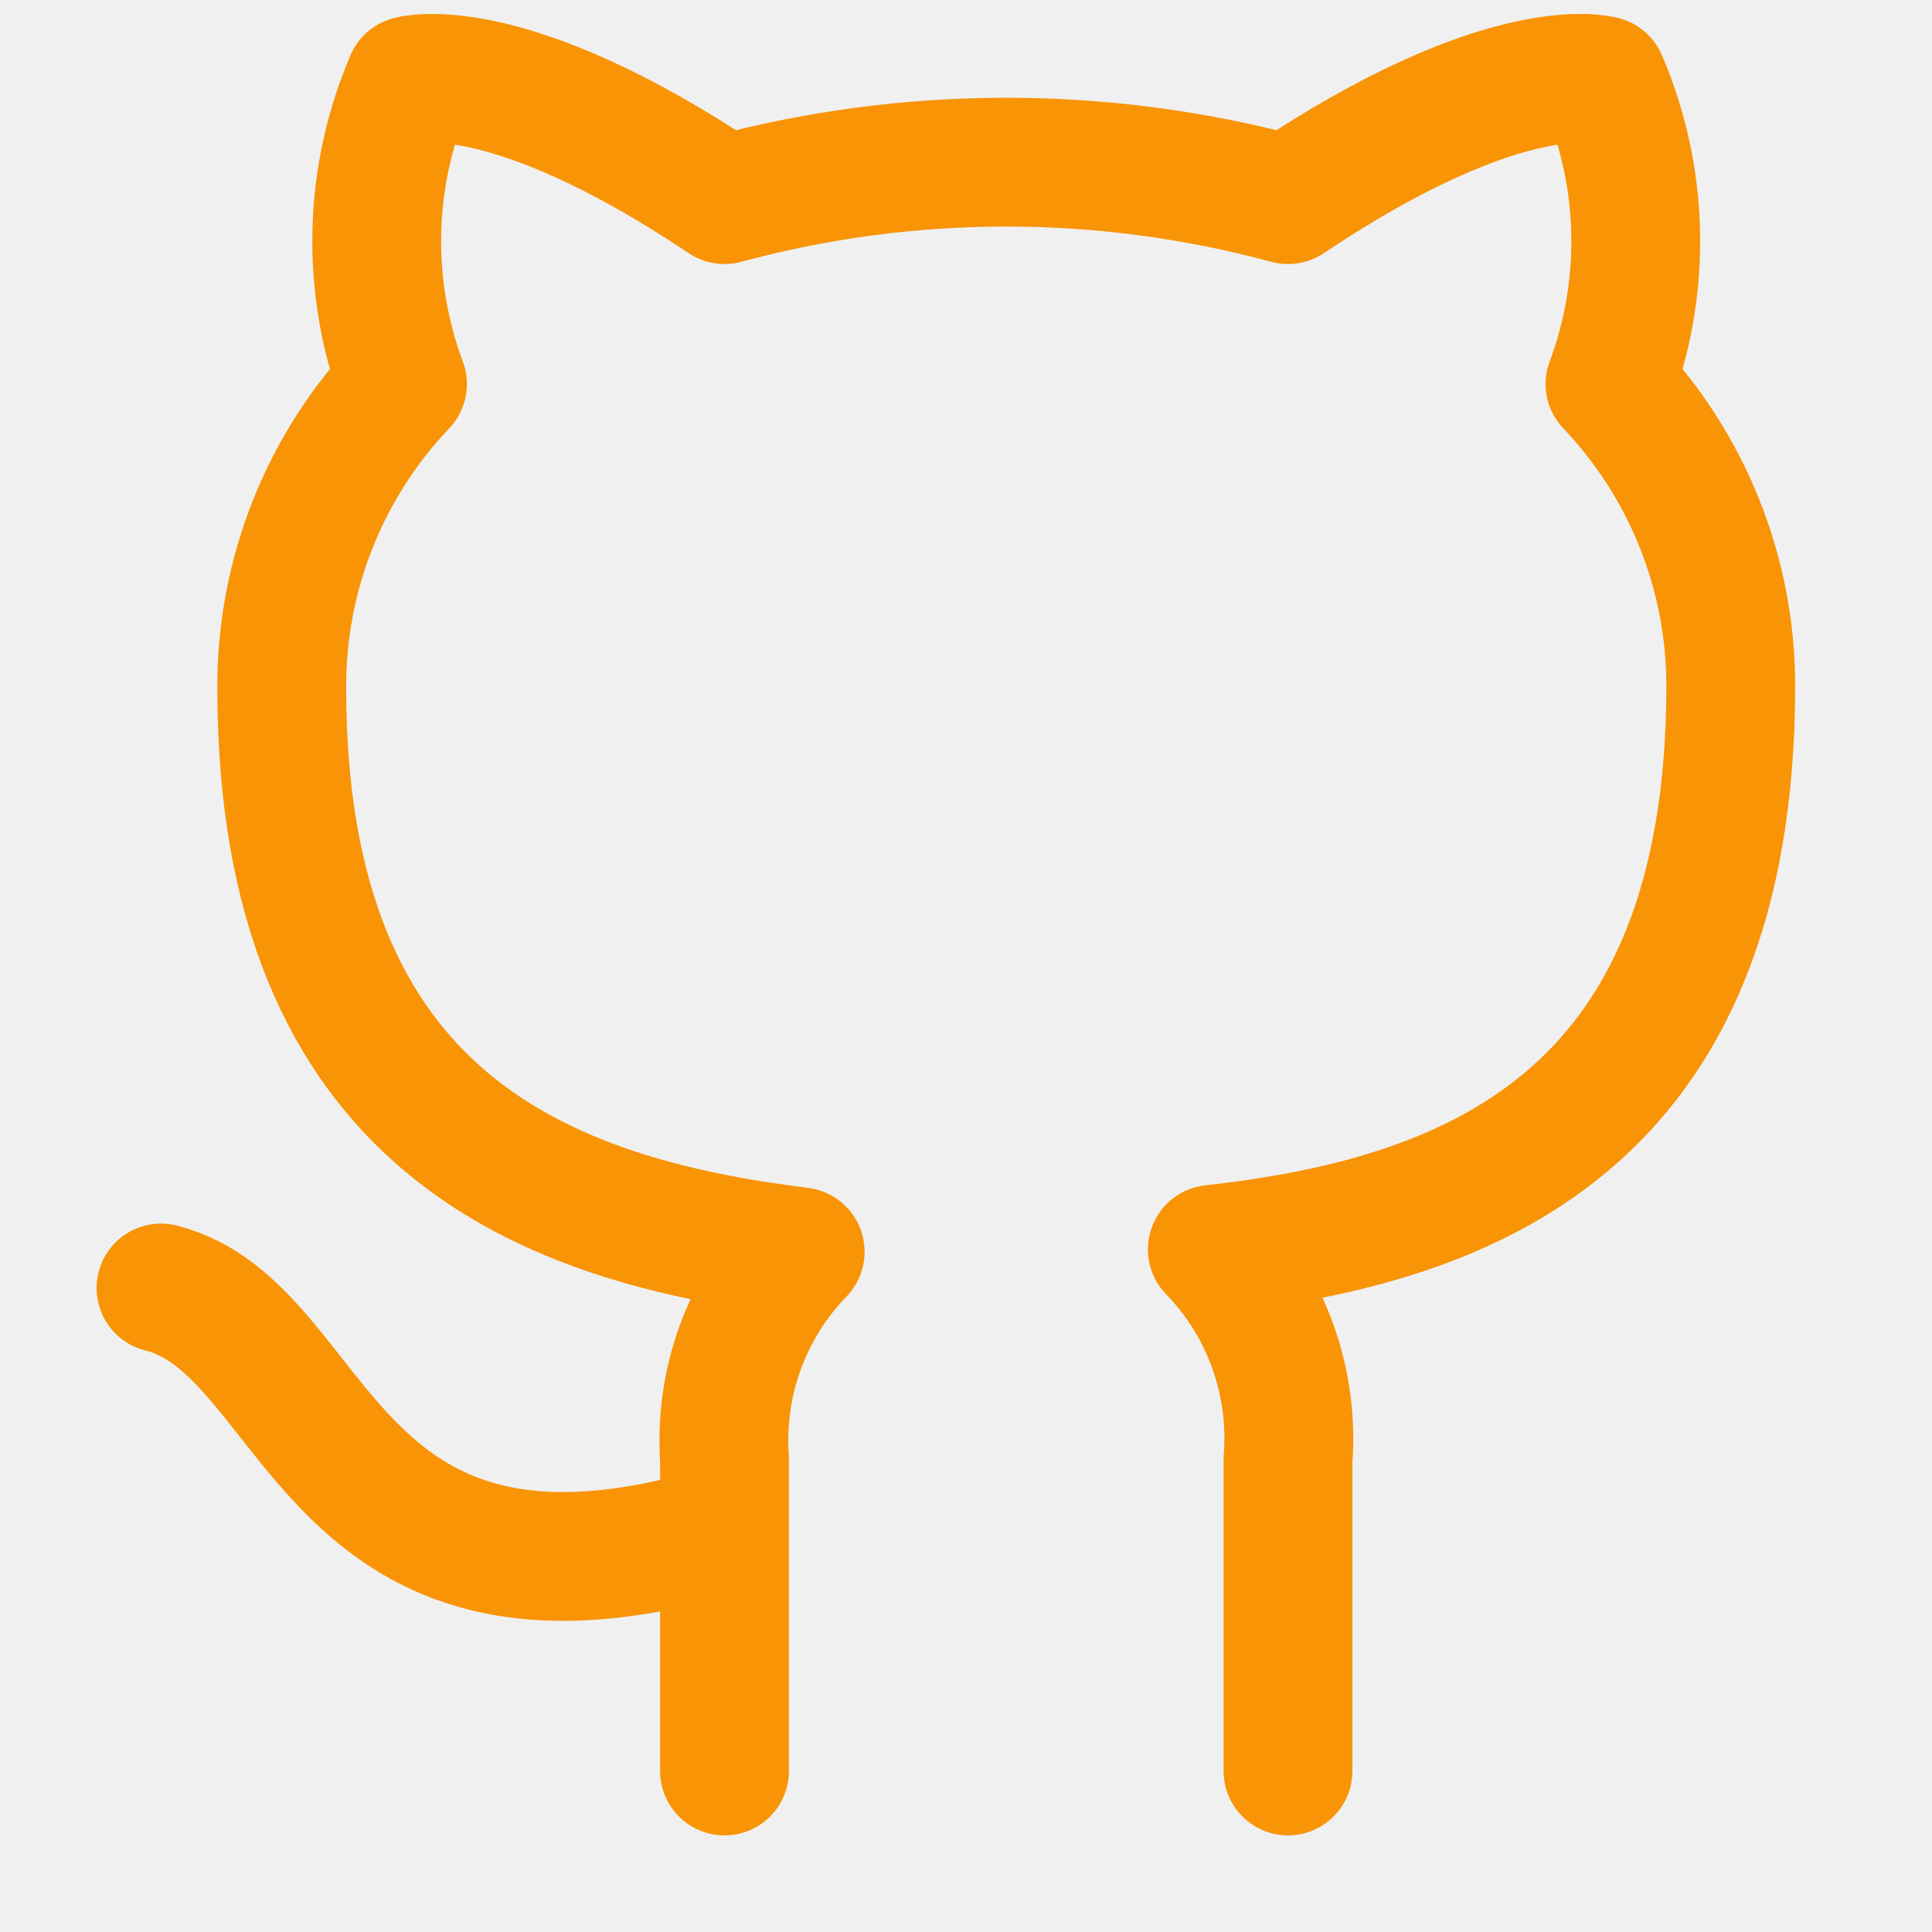
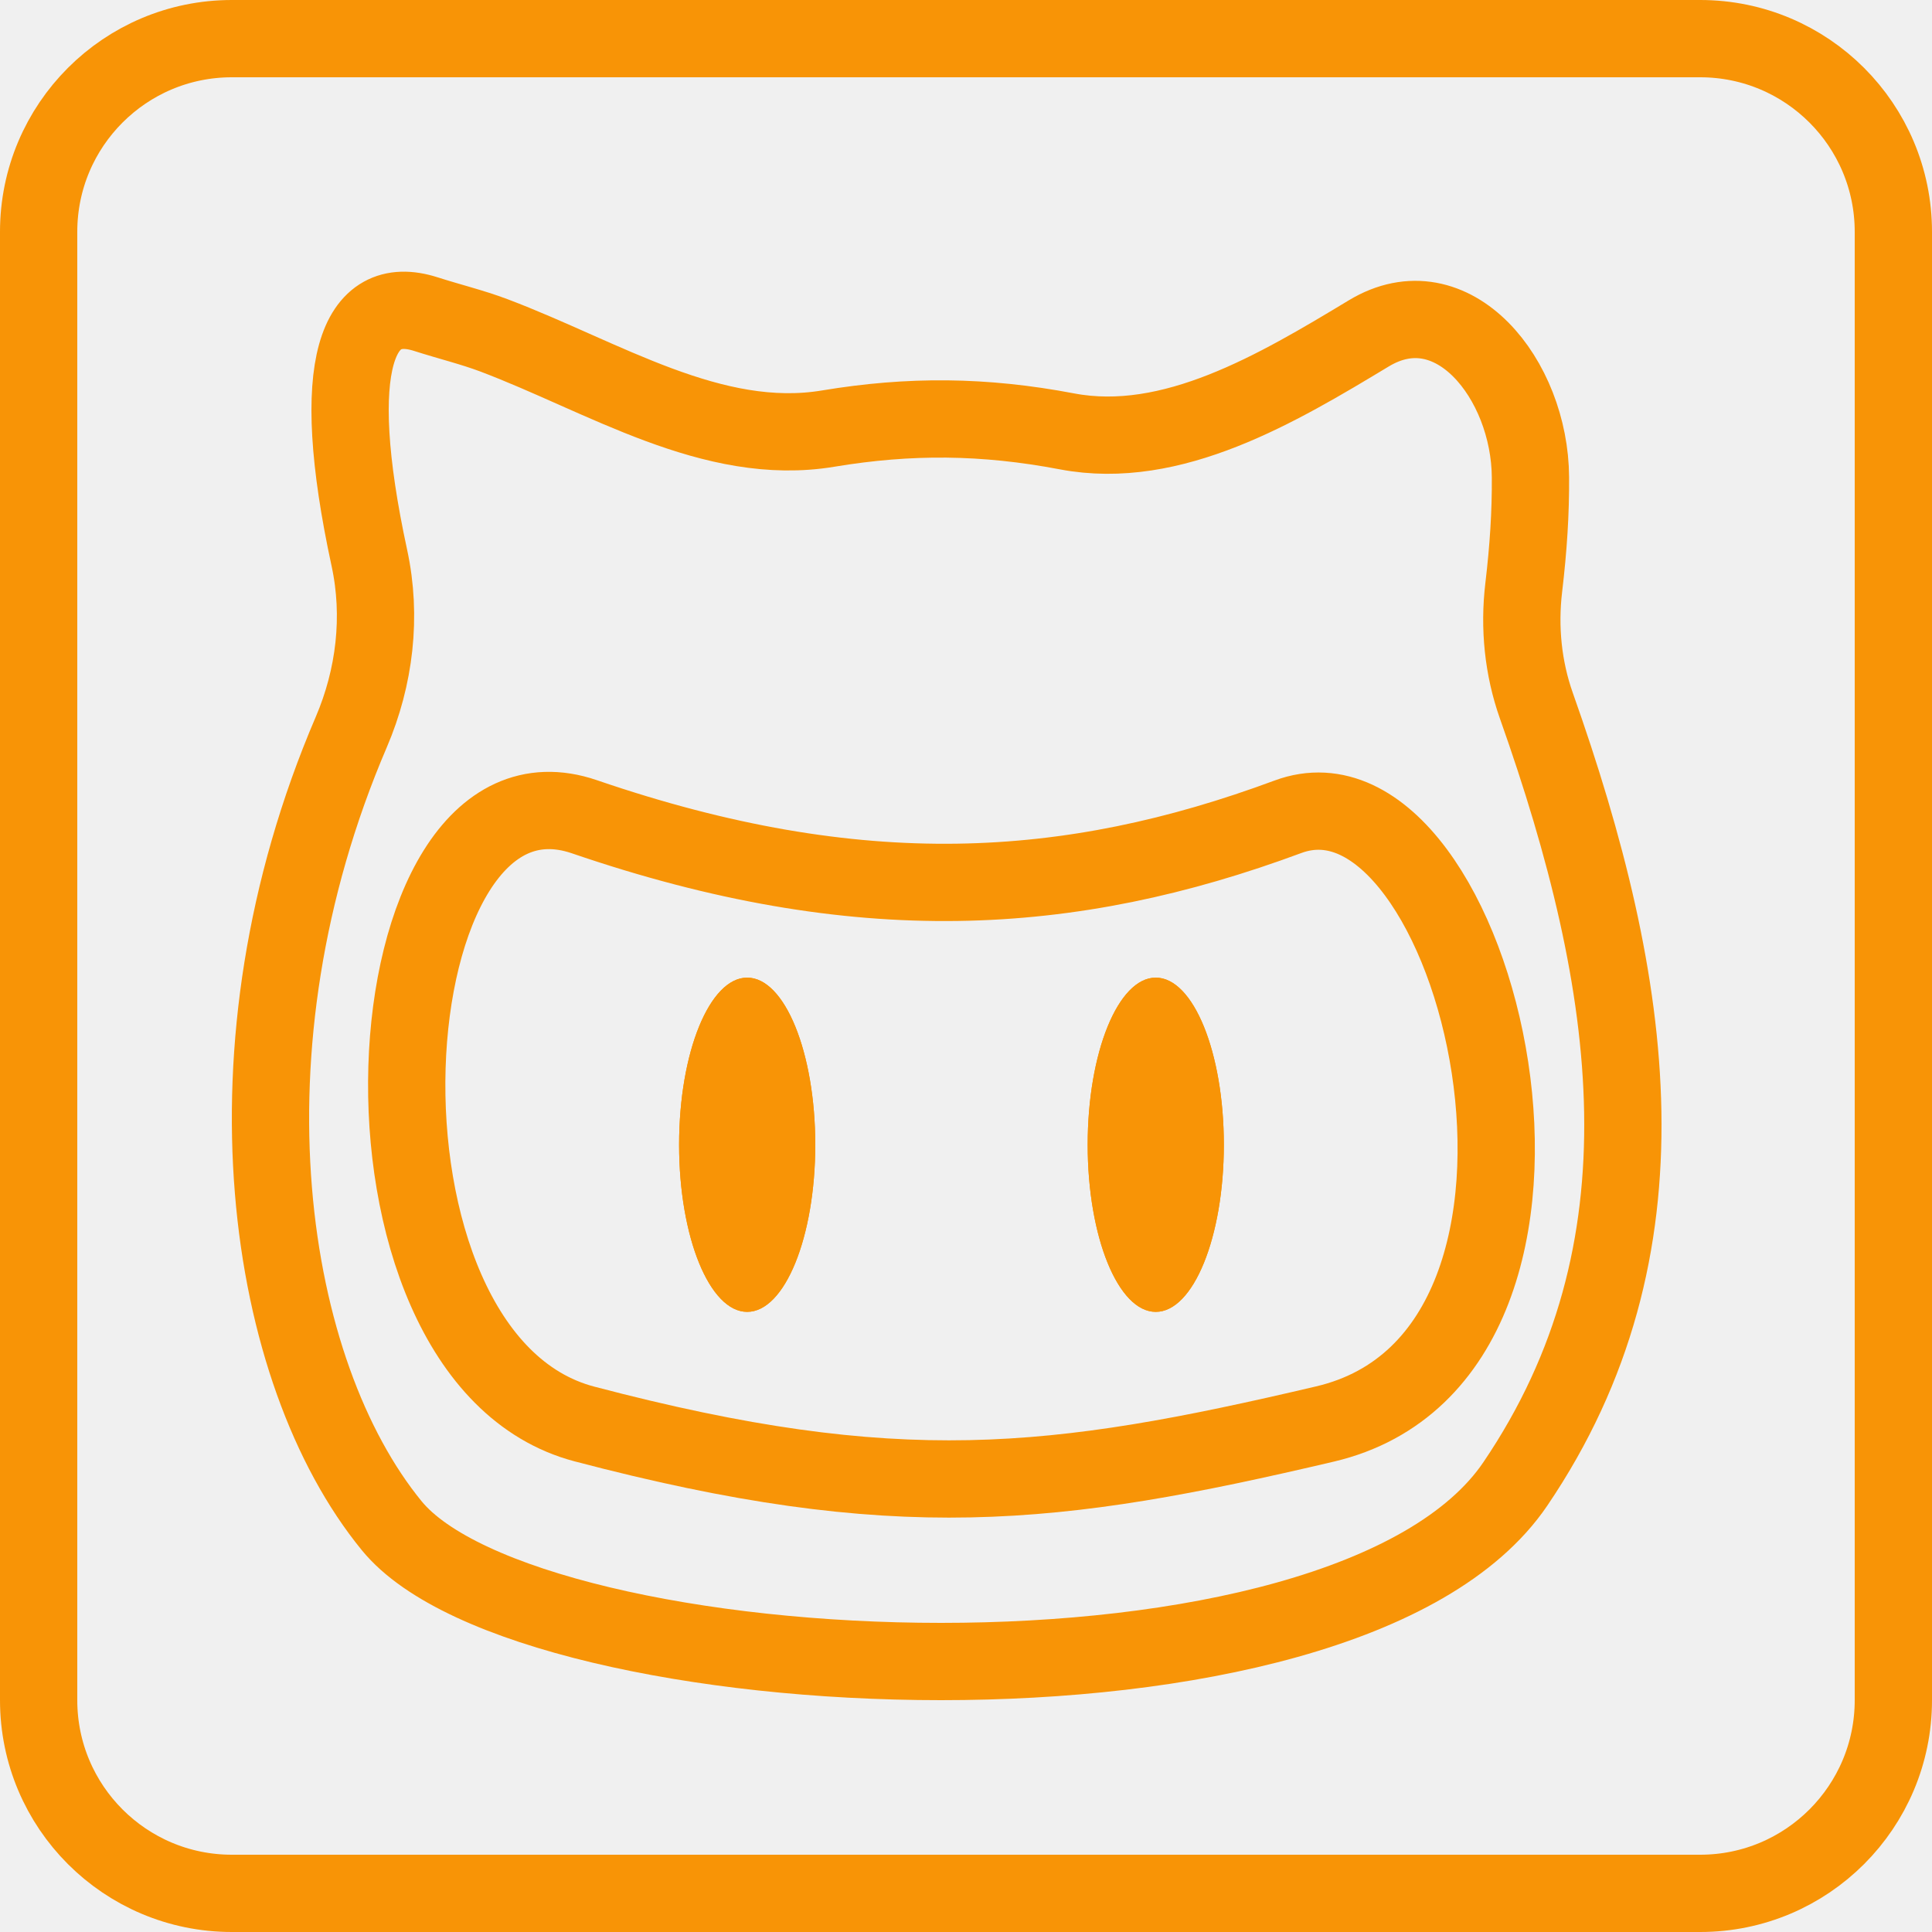
- <svg xmlns="http://www.w3.org/2000/svg" width="30" height="30" viewBox="0 0 30 30" fill="none">
-   <g id="github">
-     <path id="Vector" d="M11.25 23.75C5 25.625 5 20.625 2.5 20M20 27.5V22.663C20.047 22.067 19.966 21.467 19.764 20.905C19.561 20.342 19.241 19.829 18.825 19.4C22.75 18.962 26.875 17.475 26.875 10.65C26.875 8.905 26.203 7.227 25 5.963C25.57 4.436 25.529 2.748 24.887 1.25C24.887 1.25 23.413 0.813 20 3.1C17.135 2.324 14.115 2.324 11.25 3.1C7.838 0.813 6.362 1.25 6.362 1.25C5.72 2.748 5.68 4.436 6.25 5.963C5.038 7.236 4.366 8.929 4.375 10.688C4.375 17.462 8.5 18.95 12.425 19.438C12.014 19.863 11.697 20.369 11.494 20.925C11.292 21.481 11.209 22.073 11.25 22.663V27.5" stroke="#F89406" stroke-width="2" stroke-linecap="round" stroke-linejoin="round" />
-   </g>
+ <svg xmlns="http://www.w3.org/2000/svg" width="50" height="50" viewBox="0 0 50 50" fill="none">
+   <path d="M11.019 8.129C9.264 7.568 8.466 9.384 9.56 14.443C9.886 15.952 9.699 17.527 9.091 18.946C5.571 27.156 6.888 35.511 10.138 39.486C13.674 43.811 34.816 44.892 39.216 38.405C43.335 32.331 42.331 25.519 39.762 18.267C39.415 17.288 39.312 16.24 39.434 15.208C39.556 14.177 39.614 13.267 39.608 12.352C39.594 9.817 37.594 7.318 35.424 8.628C33.057 10.057 30.329 11.681 27.613 11.164C25.465 10.756 23.543 10.741 21.433 11.092C18.442 11.59 15.617 9.749 12.78 8.678C12.225 8.469 11.645 8.329 11.019 8.129Z" stroke="#F89406" stroke-width="2" />
+   <path d="M33.332 21.138C27.685 23.233 22.216 23.567 15.126 21.138C9.481 19.204 8.522 35.116 15.126 36.853C23.213 38.98 27.26 38.506 34.291 36.853C42.059 35.026 38.228 19.322 33.332 21.138Z" stroke="#F89406" stroke-width="2" />
+   <mask id="path-3-inside-1_1219_38" fill="white">
+     <ellipse cx="19.337" cy="29.626" rx="1.762" ry="4.325" />
+   </mask>
+   <ellipse cx="19.337" cy="29.626" rx="1.762" ry="4.325" fill="#F89406" />
+   <path d="M19.099 29.626C19.099 30.627 18.93 31.44 18.73 31.93C18.629 32.179 18.558 32.248 18.582 32.224C18.611 32.193 18.867 31.951 19.337 31.951V35.951C20.293 35.951 21.012 35.467 21.463 34.999C21.909 34.536 22.218 33.972 22.435 33.439C22.873 32.362 23.099 31.013 23.099 29.626H19.099ZM19.337 31.951C19.806 31.951 20.062 32.193 20.091 32.224C20.115 32.248 20.044 32.179 19.942 31.93C19.743 31.44 19.574 30.627 19.574 29.626H15.574C15.574 31.013 15.8 32.362 16.238 33.439C16.456 33.972 16.765 34.536 17.21 34.999C17.661 35.467 18.38 35.951 19.337 35.951V31.951ZM19.574 29.626C19.574 28.625 19.743 27.811 19.942 27.322C20.044 27.073 20.115 27.003 20.091 27.028C20.062 27.059 19.806 27.301 19.337 27.301V23.301C18.38 23.301 17.661 23.785 17.21 24.253C16.765 24.715 16.456 25.28 16.238 25.813C15.8 26.889 15.574 28.238 15.574 29.626H19.574ZM19.337 27.301C18.867 27.301 18.611 27.059 18.582 27.028C18.558 27.003 18.629 27.073 18.73 27.322C18.93 27.811 19.099 28.625 19.099 29.626H23.099C23.099 28.238 22.873 26.889 22.435 25.813C22.218 25.28 21.909 24.715 21.463 24.253C21.012 23.785 20.293 23.301 19.337 23.301V27.301Z" fill="#F89406" mask="url(#path-3-inside-1_1219_38)" />
+   <mask id="path-5-inside-2_1219_38" fill="white">
+     <ellipse cx="29.911" cy="29.626" rx="1.762" ry="4.325" />
+   </mask>
+   <ellipse cx="29.911" cy="29.626" rx="1.762" ry="4.325" fill="#F89406" />
+   <path d="M29.673 29.626C29.673 30.627 29.504 31.44 29.305 31.93C29.203 32.179 29.133 32.248 29.156 32.224C29.186 32.193 29.441 31.951 29.911 31.951V35.951C30.867 35.951 31.586 35.467 32.037 34.999C32.483 34.536 32.792 33.972 33.009 33.439C33.448 32.362 33.673 31.013 33.673 29.626H29.673ZM29.911 31.951C30.381 31.951 30.636 32.193 30.665 32.224C30.689 32.248 30.618 32.179 30.517 31.93C30.317 31.44 30.148 30.627 30.148 29.626H26.148C26.148 31.013 26.374 32.362 26.812 33.439C27.03 33.972 27.339 34.536 27.784 34.999C28.235 35.467 28.954 35.951 29.911 35.951V31.951ZM30.148 29.626C30.148 28.625 30.317 27.811 30.517 27.322C30.618 27.073 30.689 27.003 30.665 27.028C30.636 27.059 30.381 27.301 29.911 27.301V23.301C28.954 23.301 28.235 23.785 27.784 24.253C27.339 24.715 27.03 25.28 26.812 25.813C26.374 26.889 26.148 28.238 26.148 29.626H30.148ZM29.911 27.301C29.441 27.301 29.186 27.059 29.156 27.028C29.133 27.003 29.203 27.073 29.305 27.322C29.504 27.811 29.673 28.625 29.673 29.626H33.673C33.673 28.238 33.448 26.889 33.009 25.813C32.792 25.28 32.483 24.715 32.037 24.253C31.586 23.785 30.867 23.301 29.911 23.301V27.301Z" fill="#F89406" mask="url(#path-5-inside-2_1219_38)" />
+   <rect x="1" y="1" width="48" height="48" rx="5" stroke="#F89406" stroke-width="2" />
</svg>
